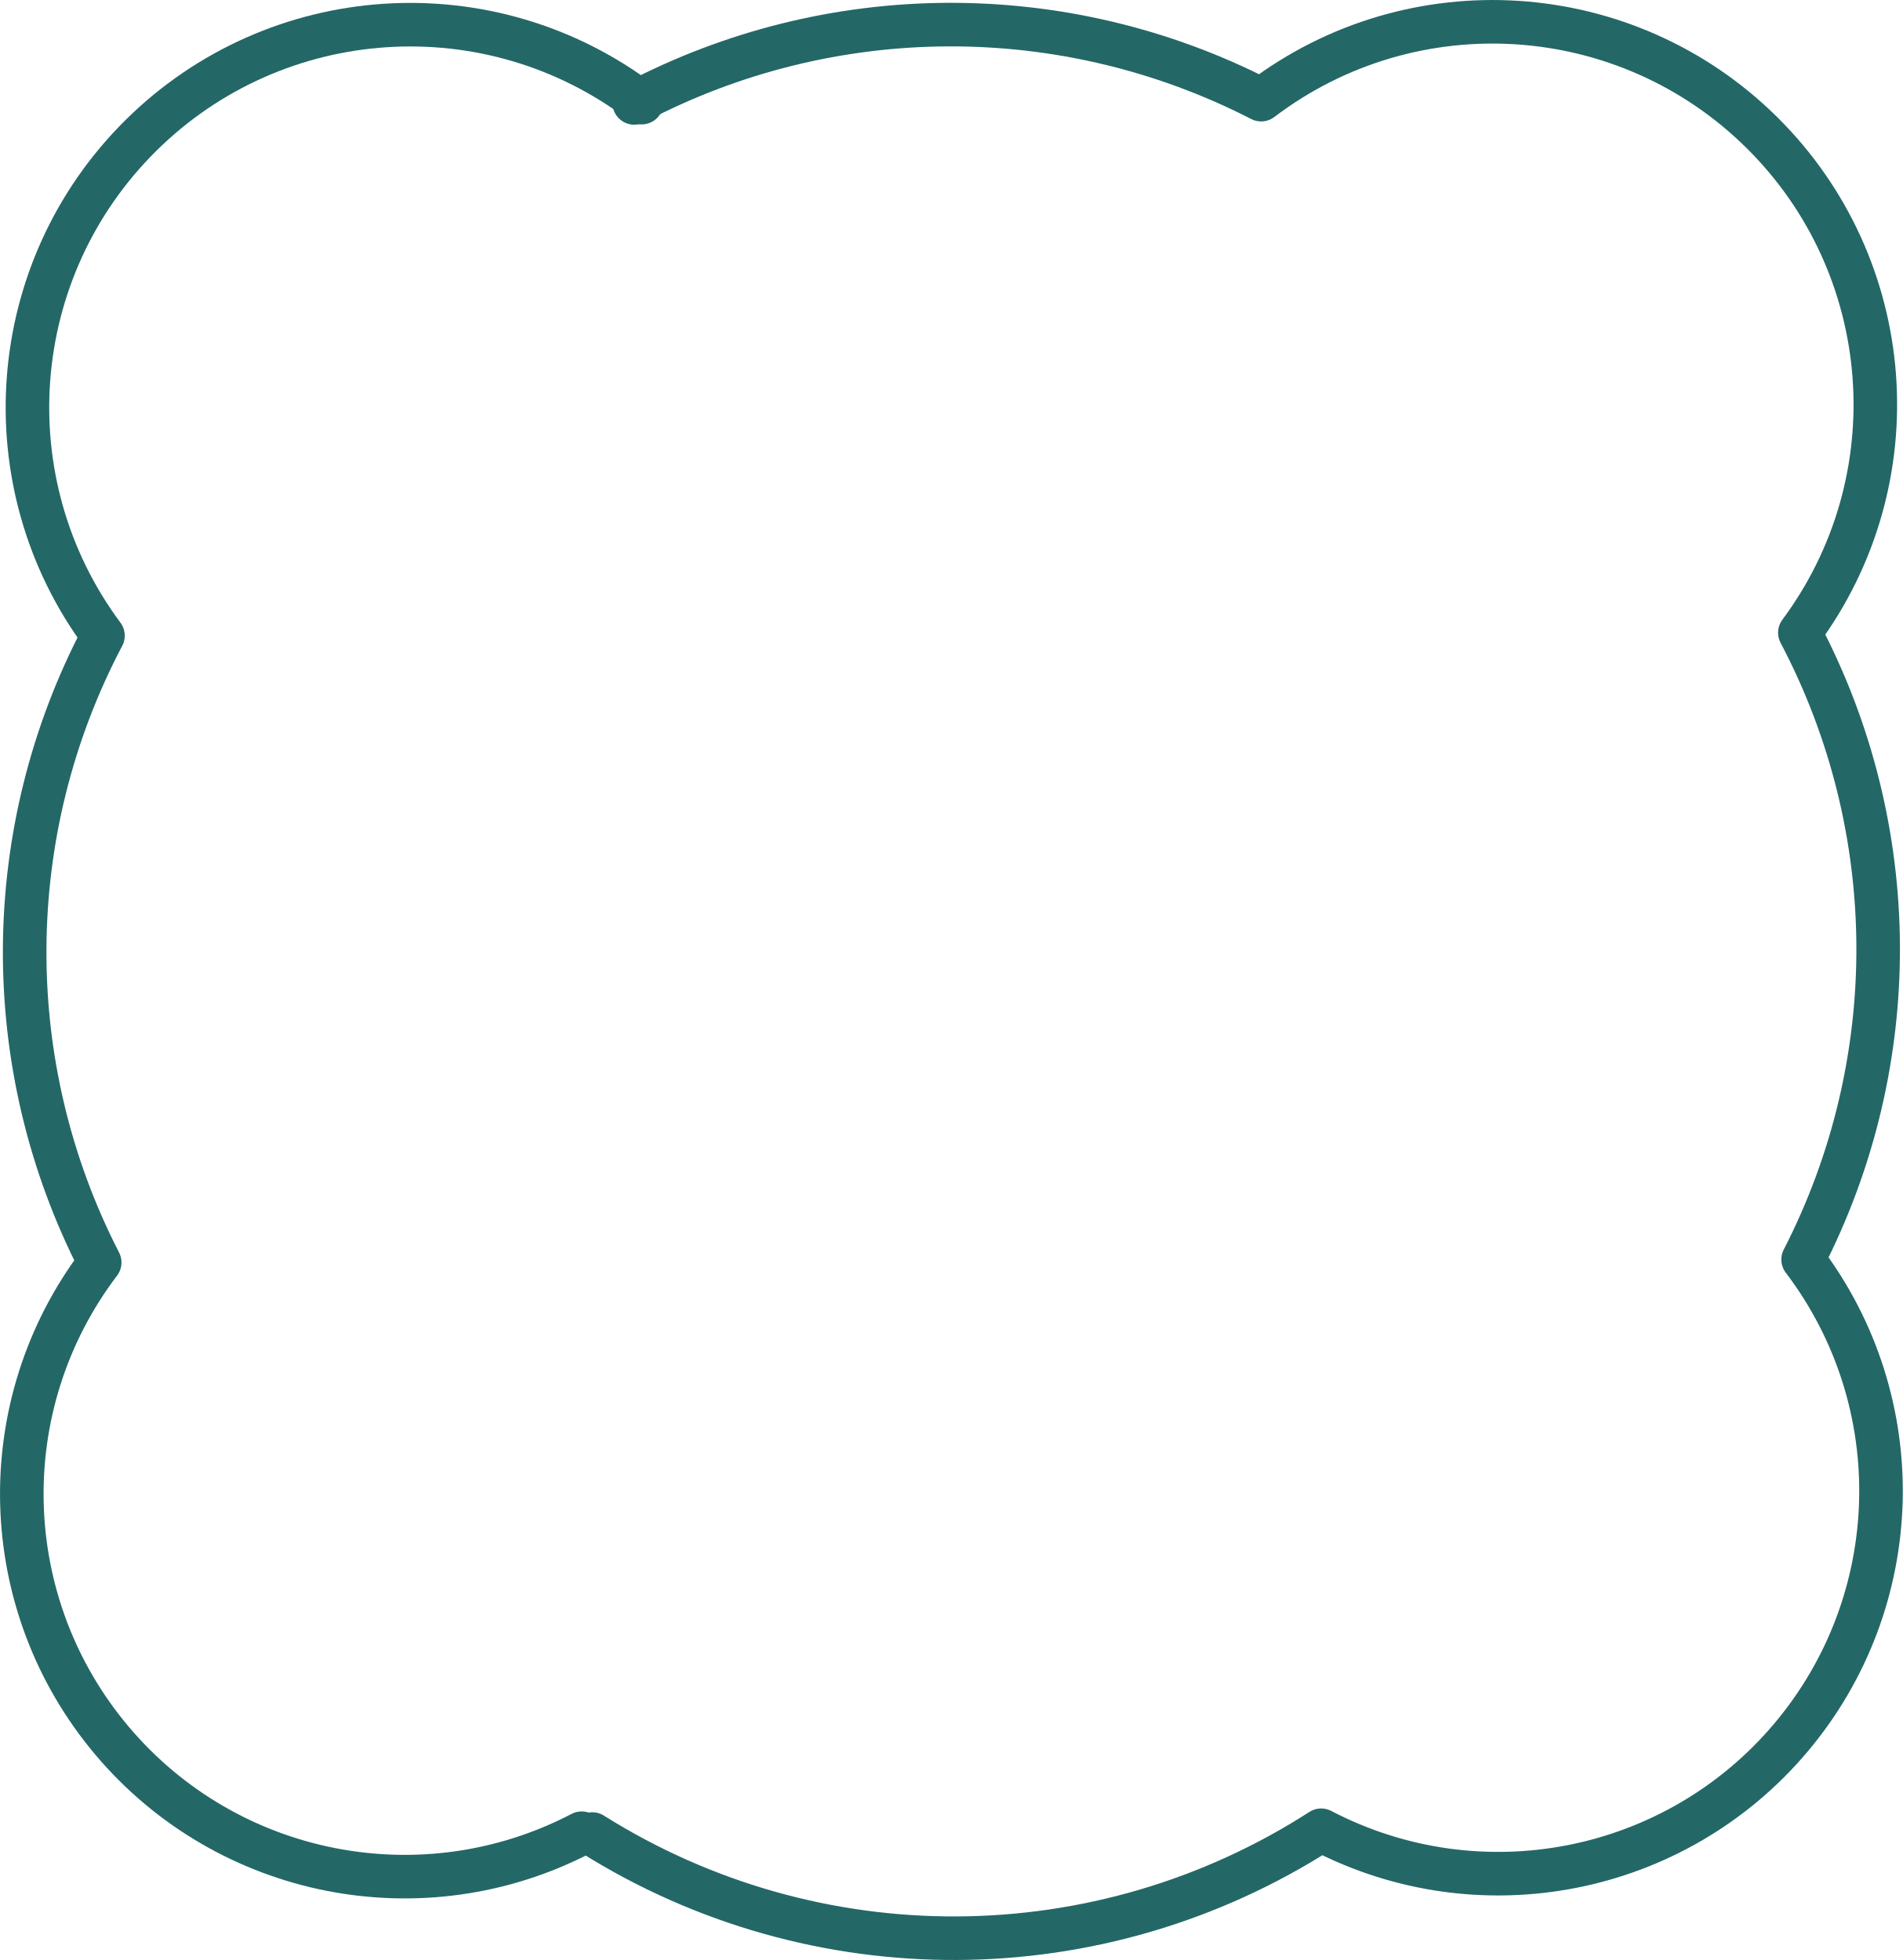
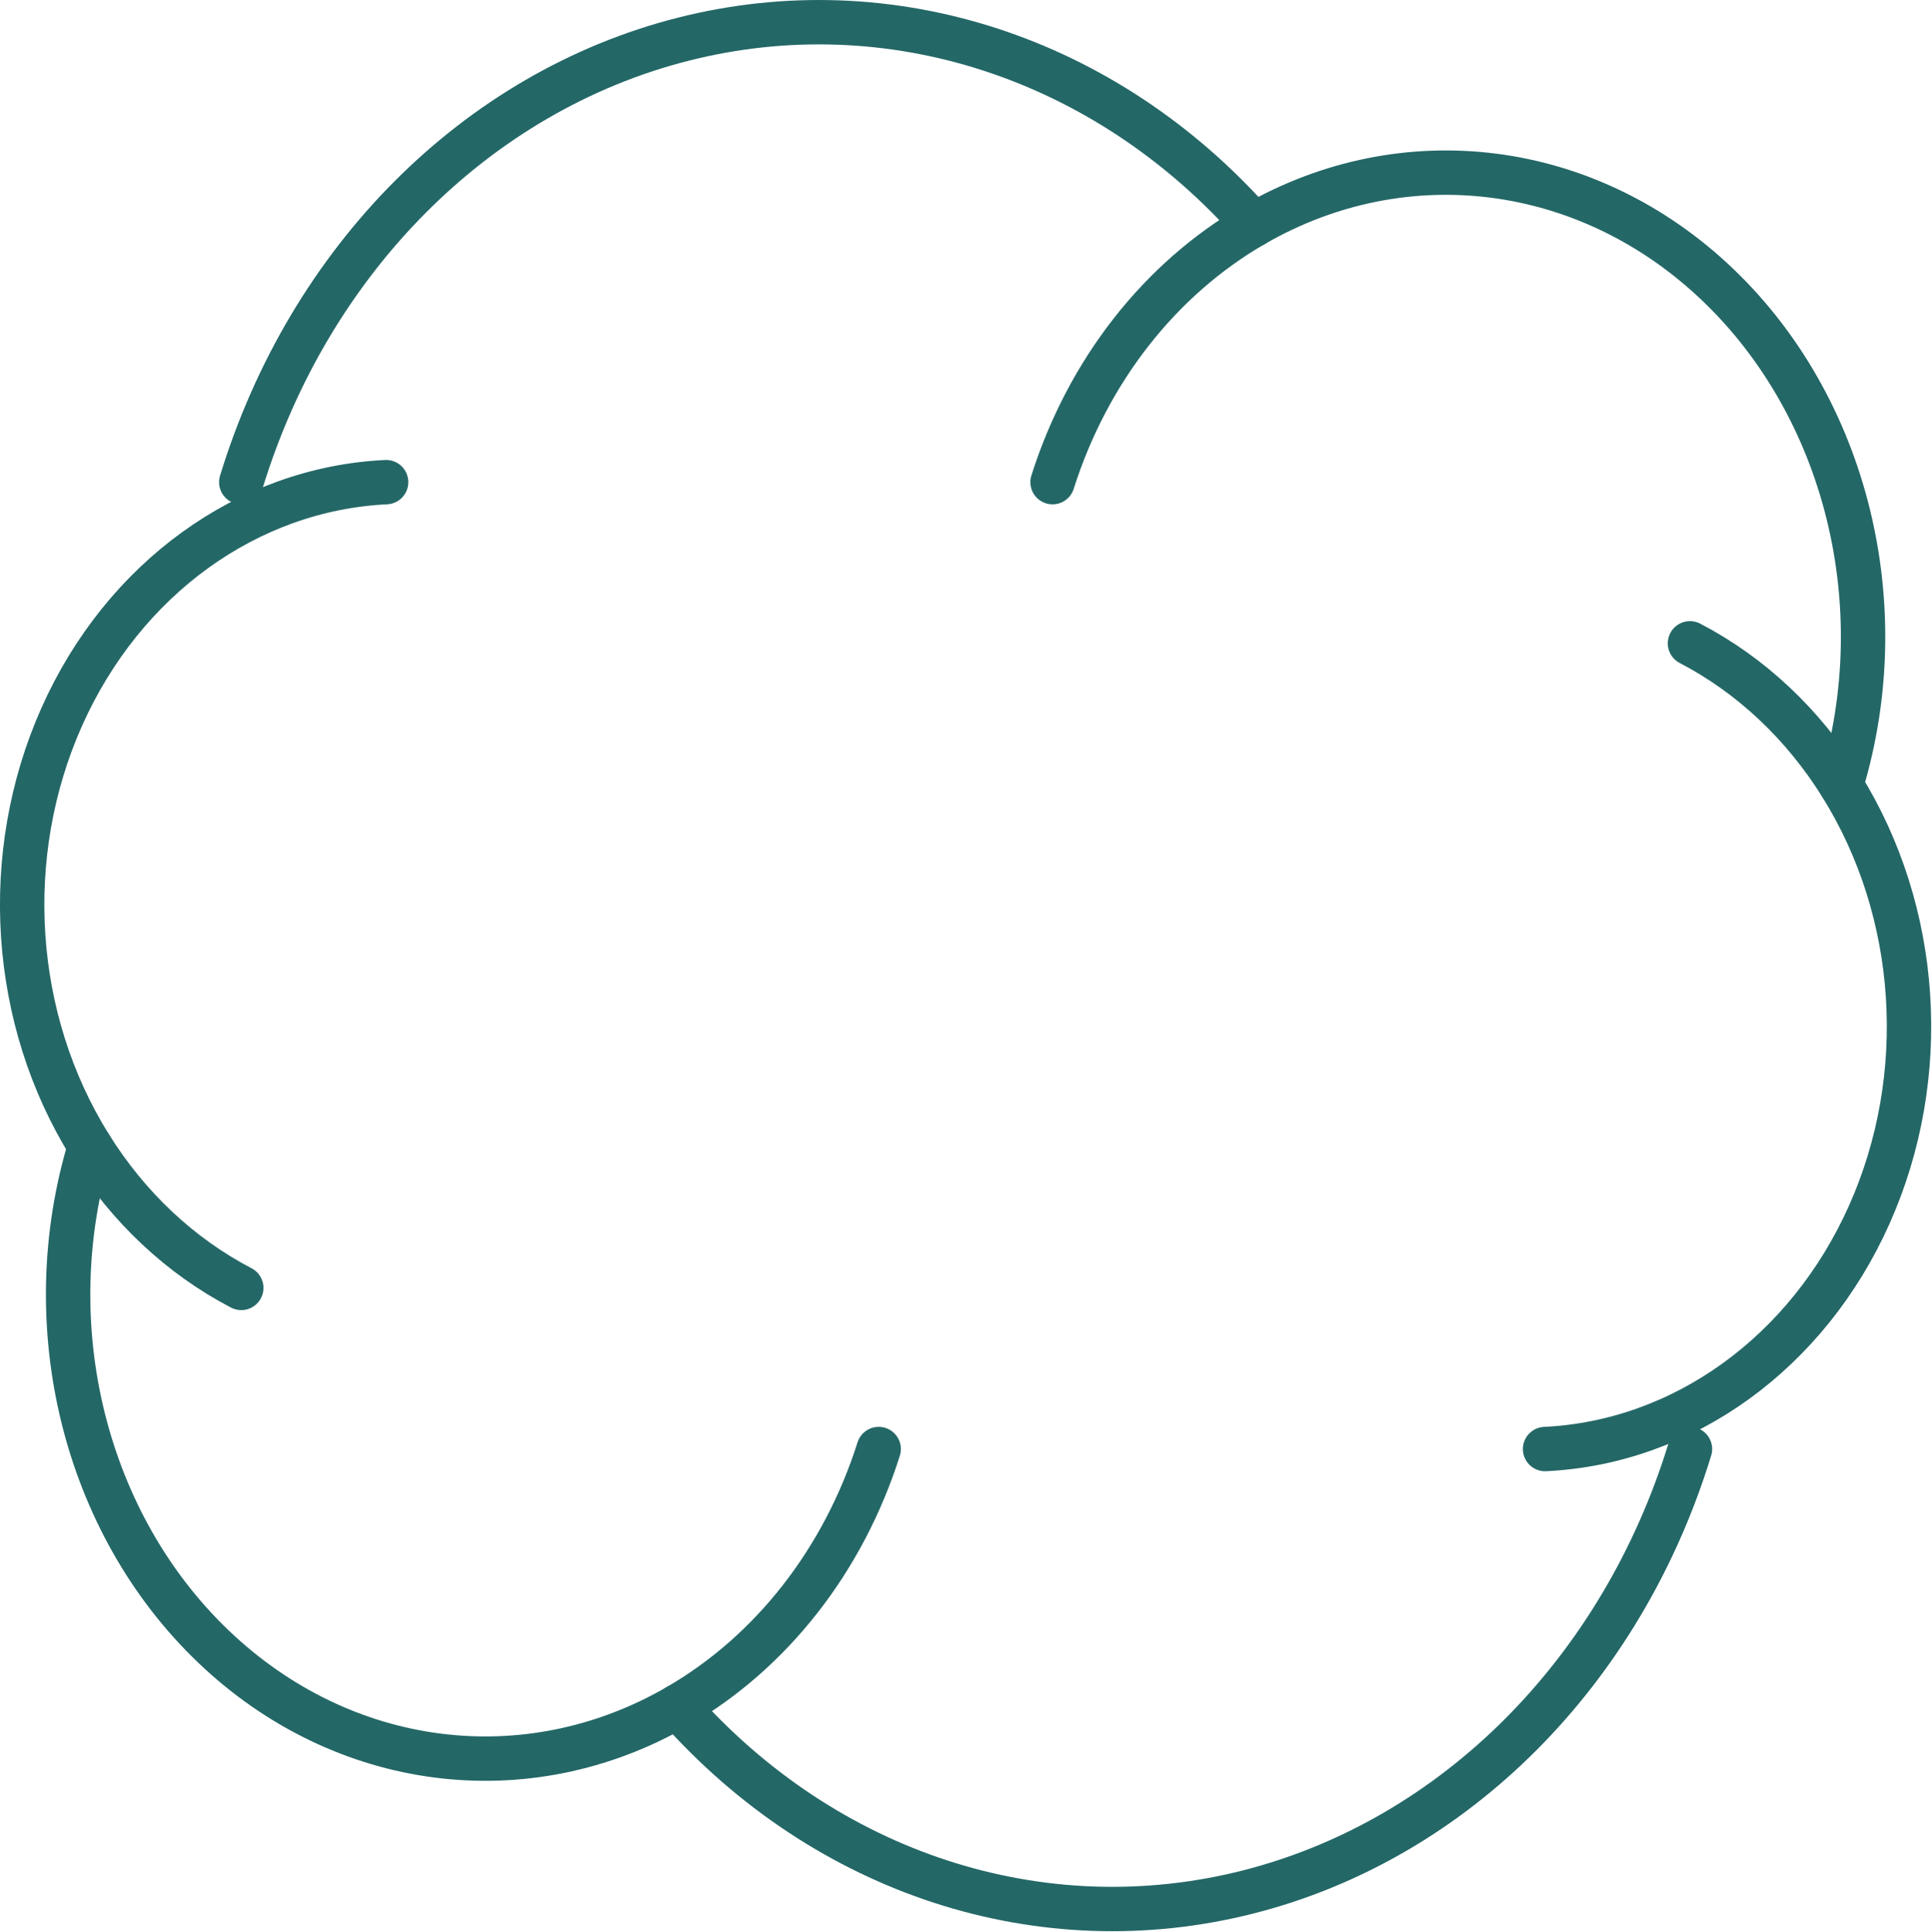
- <svg xmlns="http://www.w3.org/2000/svg" xmlns:ns1="http://schemas.microsoft.com/visio/2003/SVGExtensions/" width="6.067in" height="6.25in" viewBox="0 0 436.824 450.02" xml:space="preserve" color-interpolation-filters="sRGB" class="st2">
-   <ns1:documentProperties ns1:langID="1033" ns1:viewMarkup="false" />
+ <svg xmlns="http://www.w3.org/2000/svg" width="6.044in" height="6.044in" viewBox="0 0 435.197 435.197" xml:space="preserve" color-interpolation-filters="sRGB" class="st2">
  <style type="text/css">
	
		.st1 {stroke:#246767;stroke-linecap:round;stroke-linejoin:round;stroke-width:10}
		.st2 {fill:none;fill-rule:evenodd;font-size:12px;overflow:visible;stroke-linecap:square;stroke-miterlimit:3}
	
	</style>
-   <g ns1:mID="0" ns1:index="1" ns1:groupContext="foregroundPage">
-     <ns1:pageProperties ns1:drawingScale="0.0393701" ns1:pageScale="0.0393701" ns1:drawingUnits="24" ns1:shadowOffsetX="8.50394" ns1:shadowOffsetY="-8.50394" />
-     <g id="shape125-1" ns1:mID="125" ns1:groupContext="shape" transform="translate(5,-5)">
-       <path d="M140.59 28.63 A155.906 155.906 134.7 0 1 284.52 27.88 A87.874 87.874 134.01 0 1 408.19 150.27 A155.906 155.906        89.7 0 1 408.94 294.19 A87.874 87.874 129.23 0 1 298.3 425.23 A155.906 155.906 44.7 0 1 130.97 426.1" class="st1" />
-       <path d="M142.31 28.56 A87.874 87.874 -134.01 0 0 18.63 150.95 A155.906 155.906 -89.7 0 0 17.88 294.87 A87.874 87.874        -130.19 0 0 128.52 425.91" class="st1" />
+   <g>
+     <g id="shape1-1" transform="translate(5,-5)">
+       <path d="M49.37 113.65 A137.525 152.978 0 0 1 277.54 55.65 A94.008 104.571 0 0 1 409.89 181.94 A85.697 95.327 0 0 1        343.18 331.54" class="st1" />
+       <path d="M277.54 55.65 A94.008 104.571 -180 0 0 232.19 113.65" class="st1" />
+       <path d="M409.89 181.94 A85.697 95.327 -180 0 0 375.83 149.97" class="st1" />
+       <path d="M15.3 263.26 A94.008 104.571 -180 0 0 147.66 389.55 A94.008 104.571 -180 0 0 193.01 331.54" class="st1" />
+       <path d="M82.01 113.65 A85.697 95.327 -180 0 0 15.3 263.26 A85.697 95.327 -180 0 0 49.37 295.23" class="st1" />
+       <path d="M375.83 331.54 A137.525 152.978 0 0 1 147.66 389.55" class="st1" />
    </g>
  </g>
</svg>
